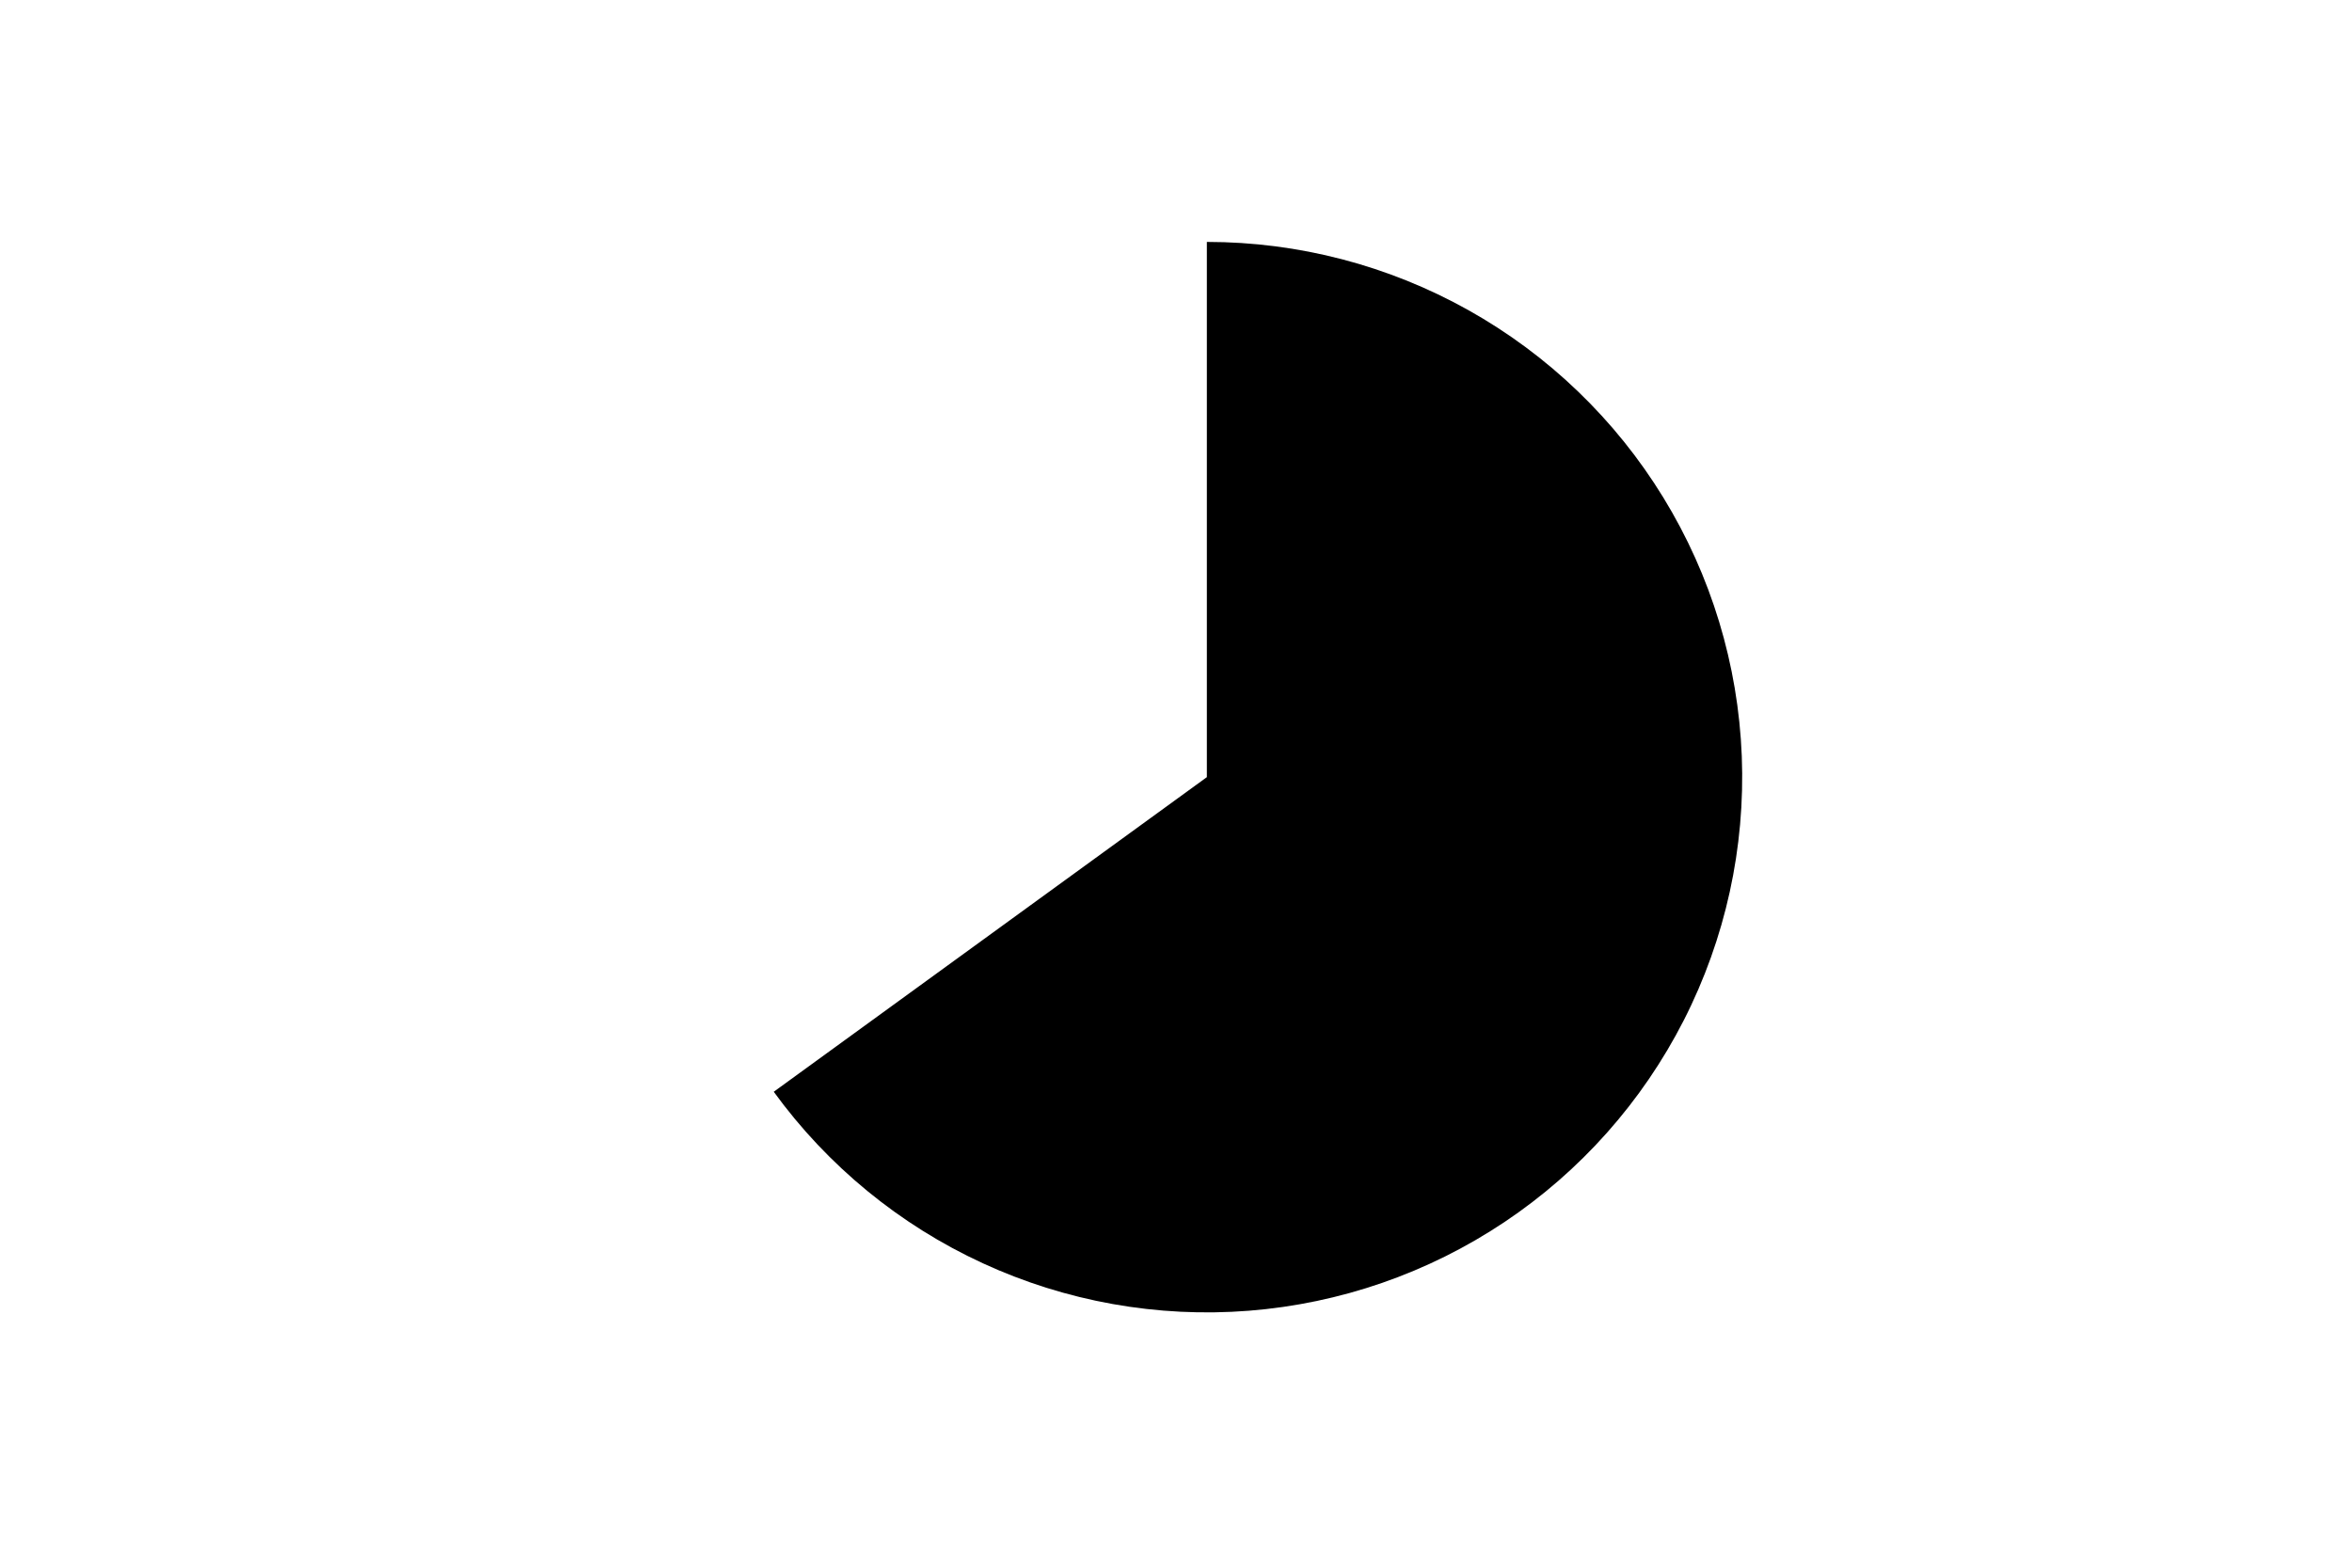
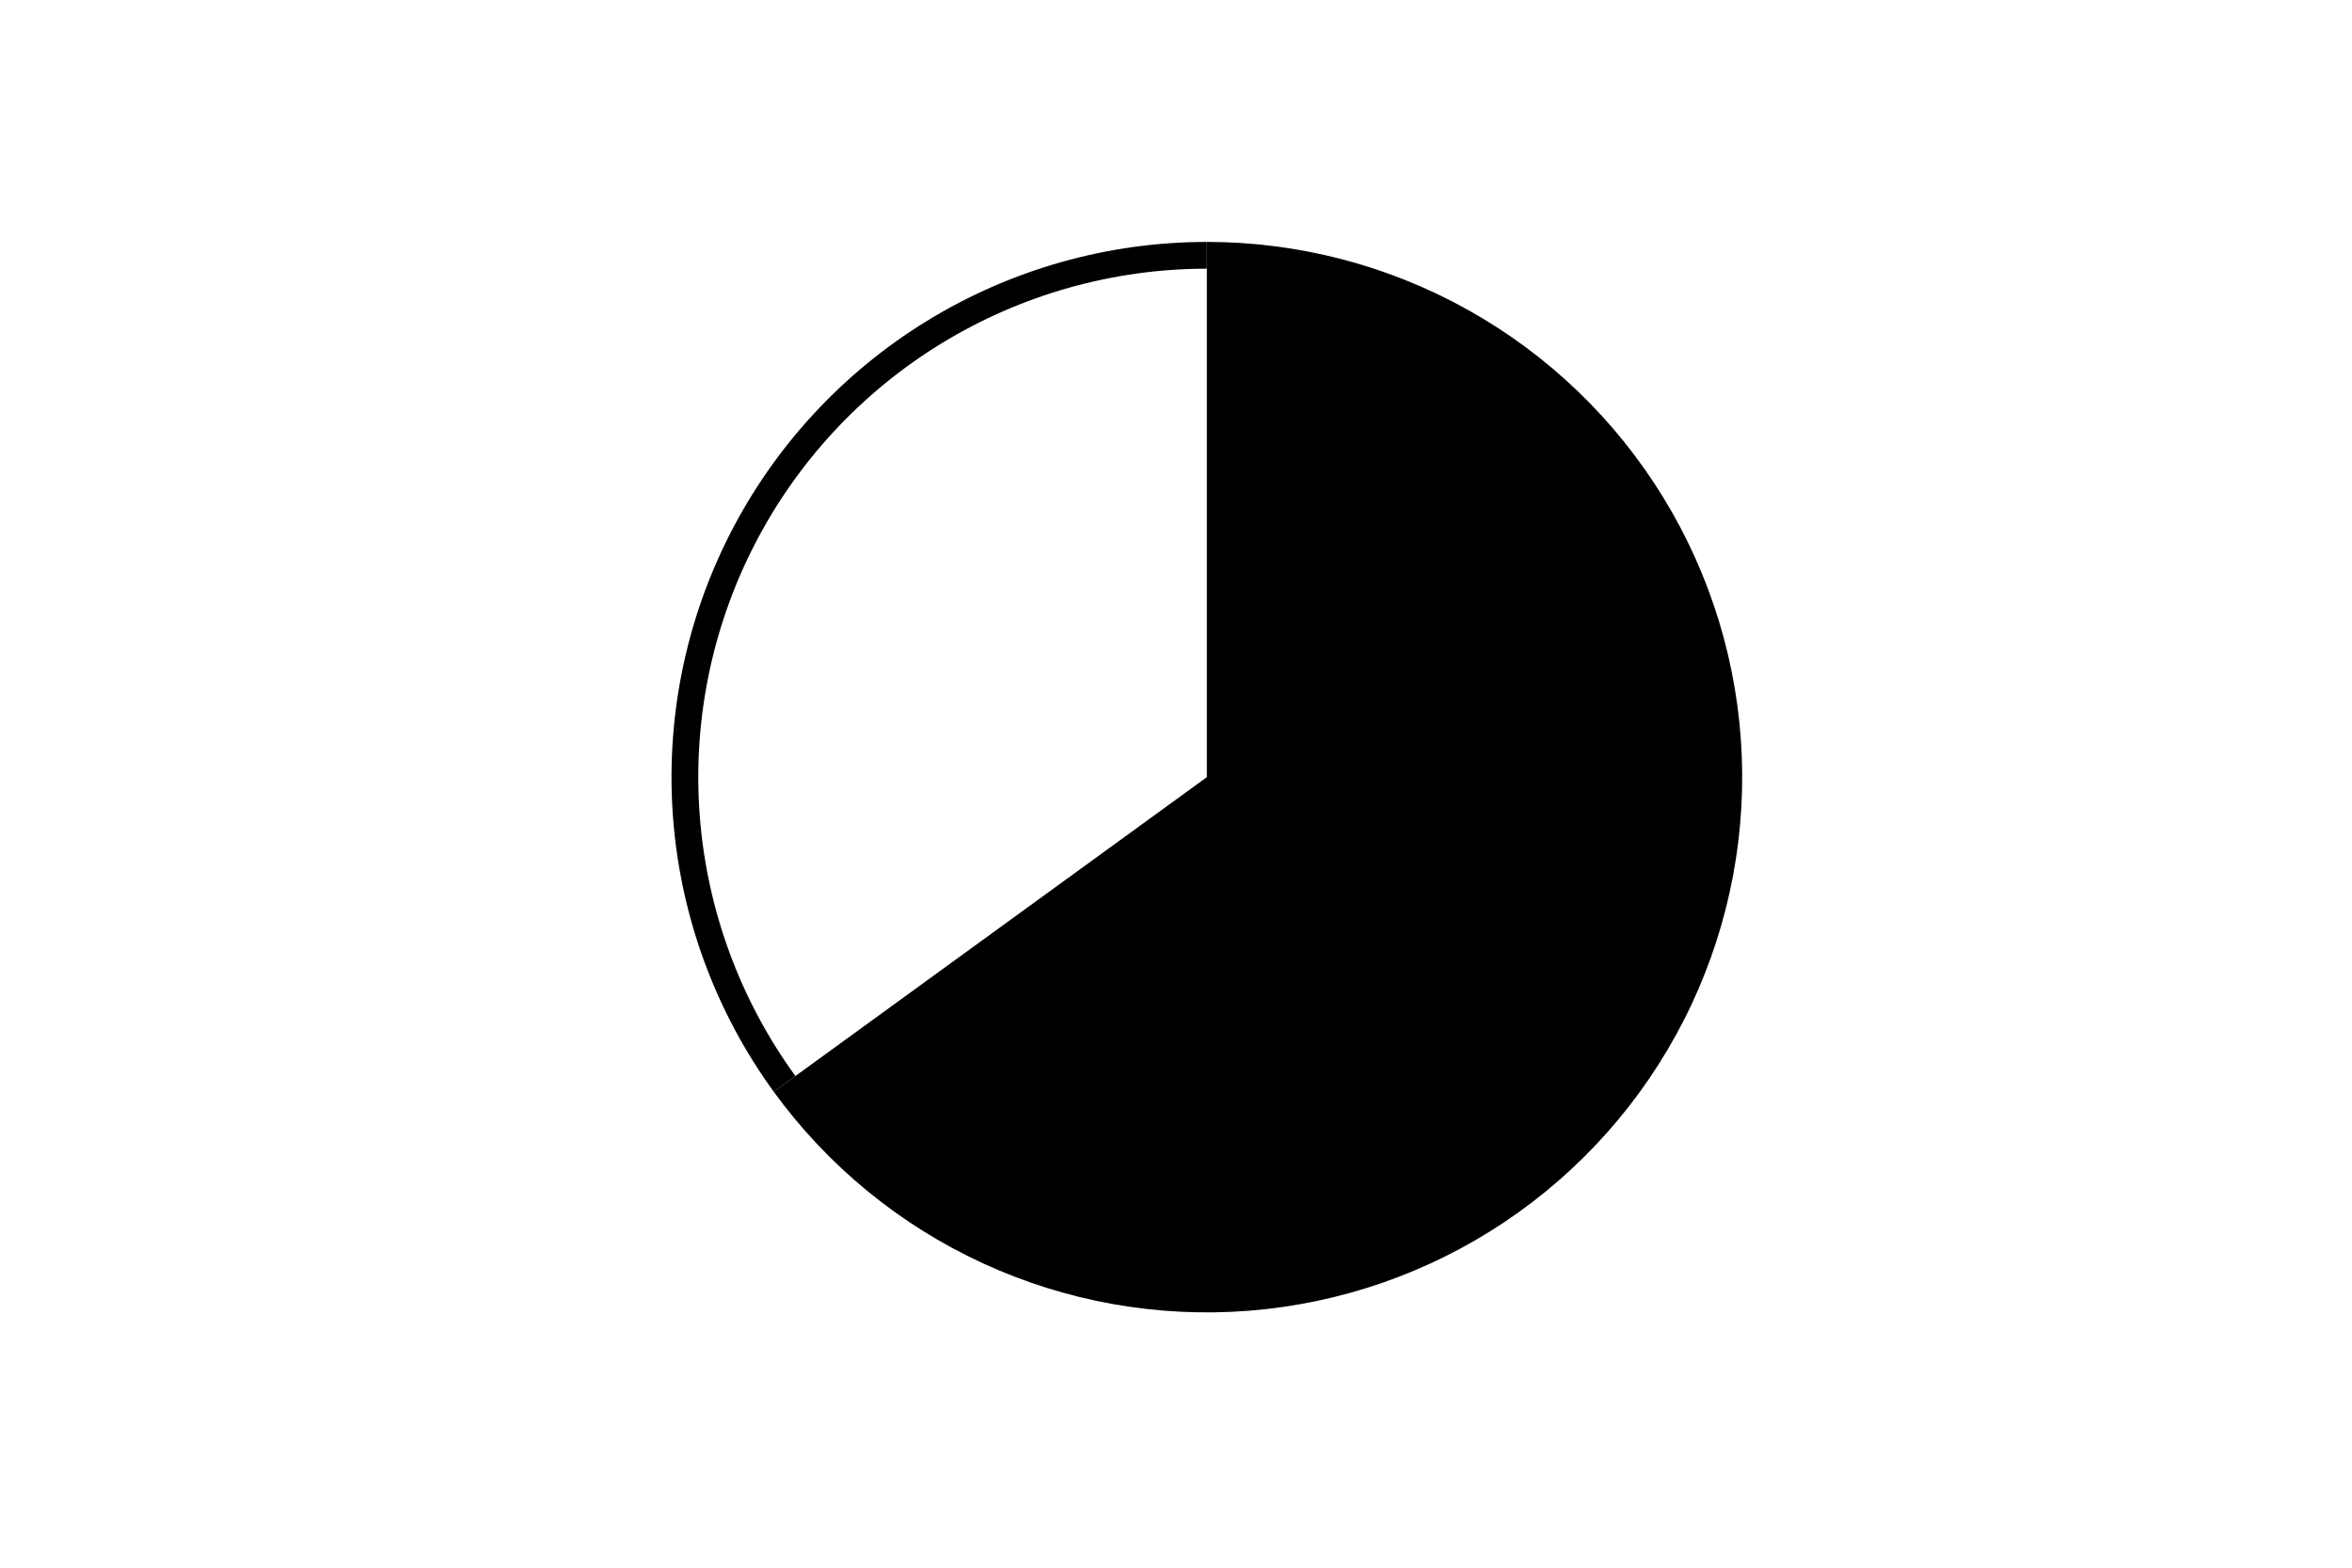
<svg xmlns="http://www.w3.org/2000/svg" height="288pt" stroke-linejoin="round" viewBox="0 0 432 288" width="432pt">
  <g stroke-linejoin="round">
    <path d="m0 288h432v-288h-432z" fill="none" />
-     <path d="m142.118 200.567c9.888 13.61 23.106 24.457 38.383 31.5 15.277 7.043 32.11 10.049 48.881 8.729 16.771-1.32 32.926-6.922 46.913-16.268 13.988-9.346 25.345-22.128 32.983-37.117 7.637-14.989 11.302-31.691 10.641-48.5-.66-16.81-5.624-33.172-14.414-47.516-8.79-14.344-21.115-26.195-35.793-34.415-14.678-8.22-31.222-12.537-48.045-12.537v98.328z" />
+     <g>
+       <path d="m142.118 200.567c9.888 13.61 23.106 24.457 38.383 31.5 15.277 7.043 32.11 10.049 48.881 8.729 16.771-1.32 32.926-6.922 46.913-16.268 13.988-9.346 25.345-22.128 32.983-37.117 7.637-14.989 11.302-31.691 10.641-48.5-.66-16.81-5.624-33.172-14.414-47.516-8.79-14.344-21.115-26.195-35.793-34.415-14.678-8.22-31.222-12.537-48.045-12.537v98.328z" />
+       <path d="m221.667 44.444c-18.132 0-35.916 5.016-51.376 14.49s-28.003 23.042-36.235 39.198c-8.232 16.156-11.837 34.278-10.414 52.355 1.423 18.076 7.818 35.412 18.476 50.081l3.977-2.89c-10.125-13.936-16.201-30.404-17.552-47.577s2.073-34.389 9.893-49.737 19.736-28.238 34.423-37.238c14.687-9 31.582-13.765 48.807-13.765z" />
+     </g>
  </g>
</svg>
